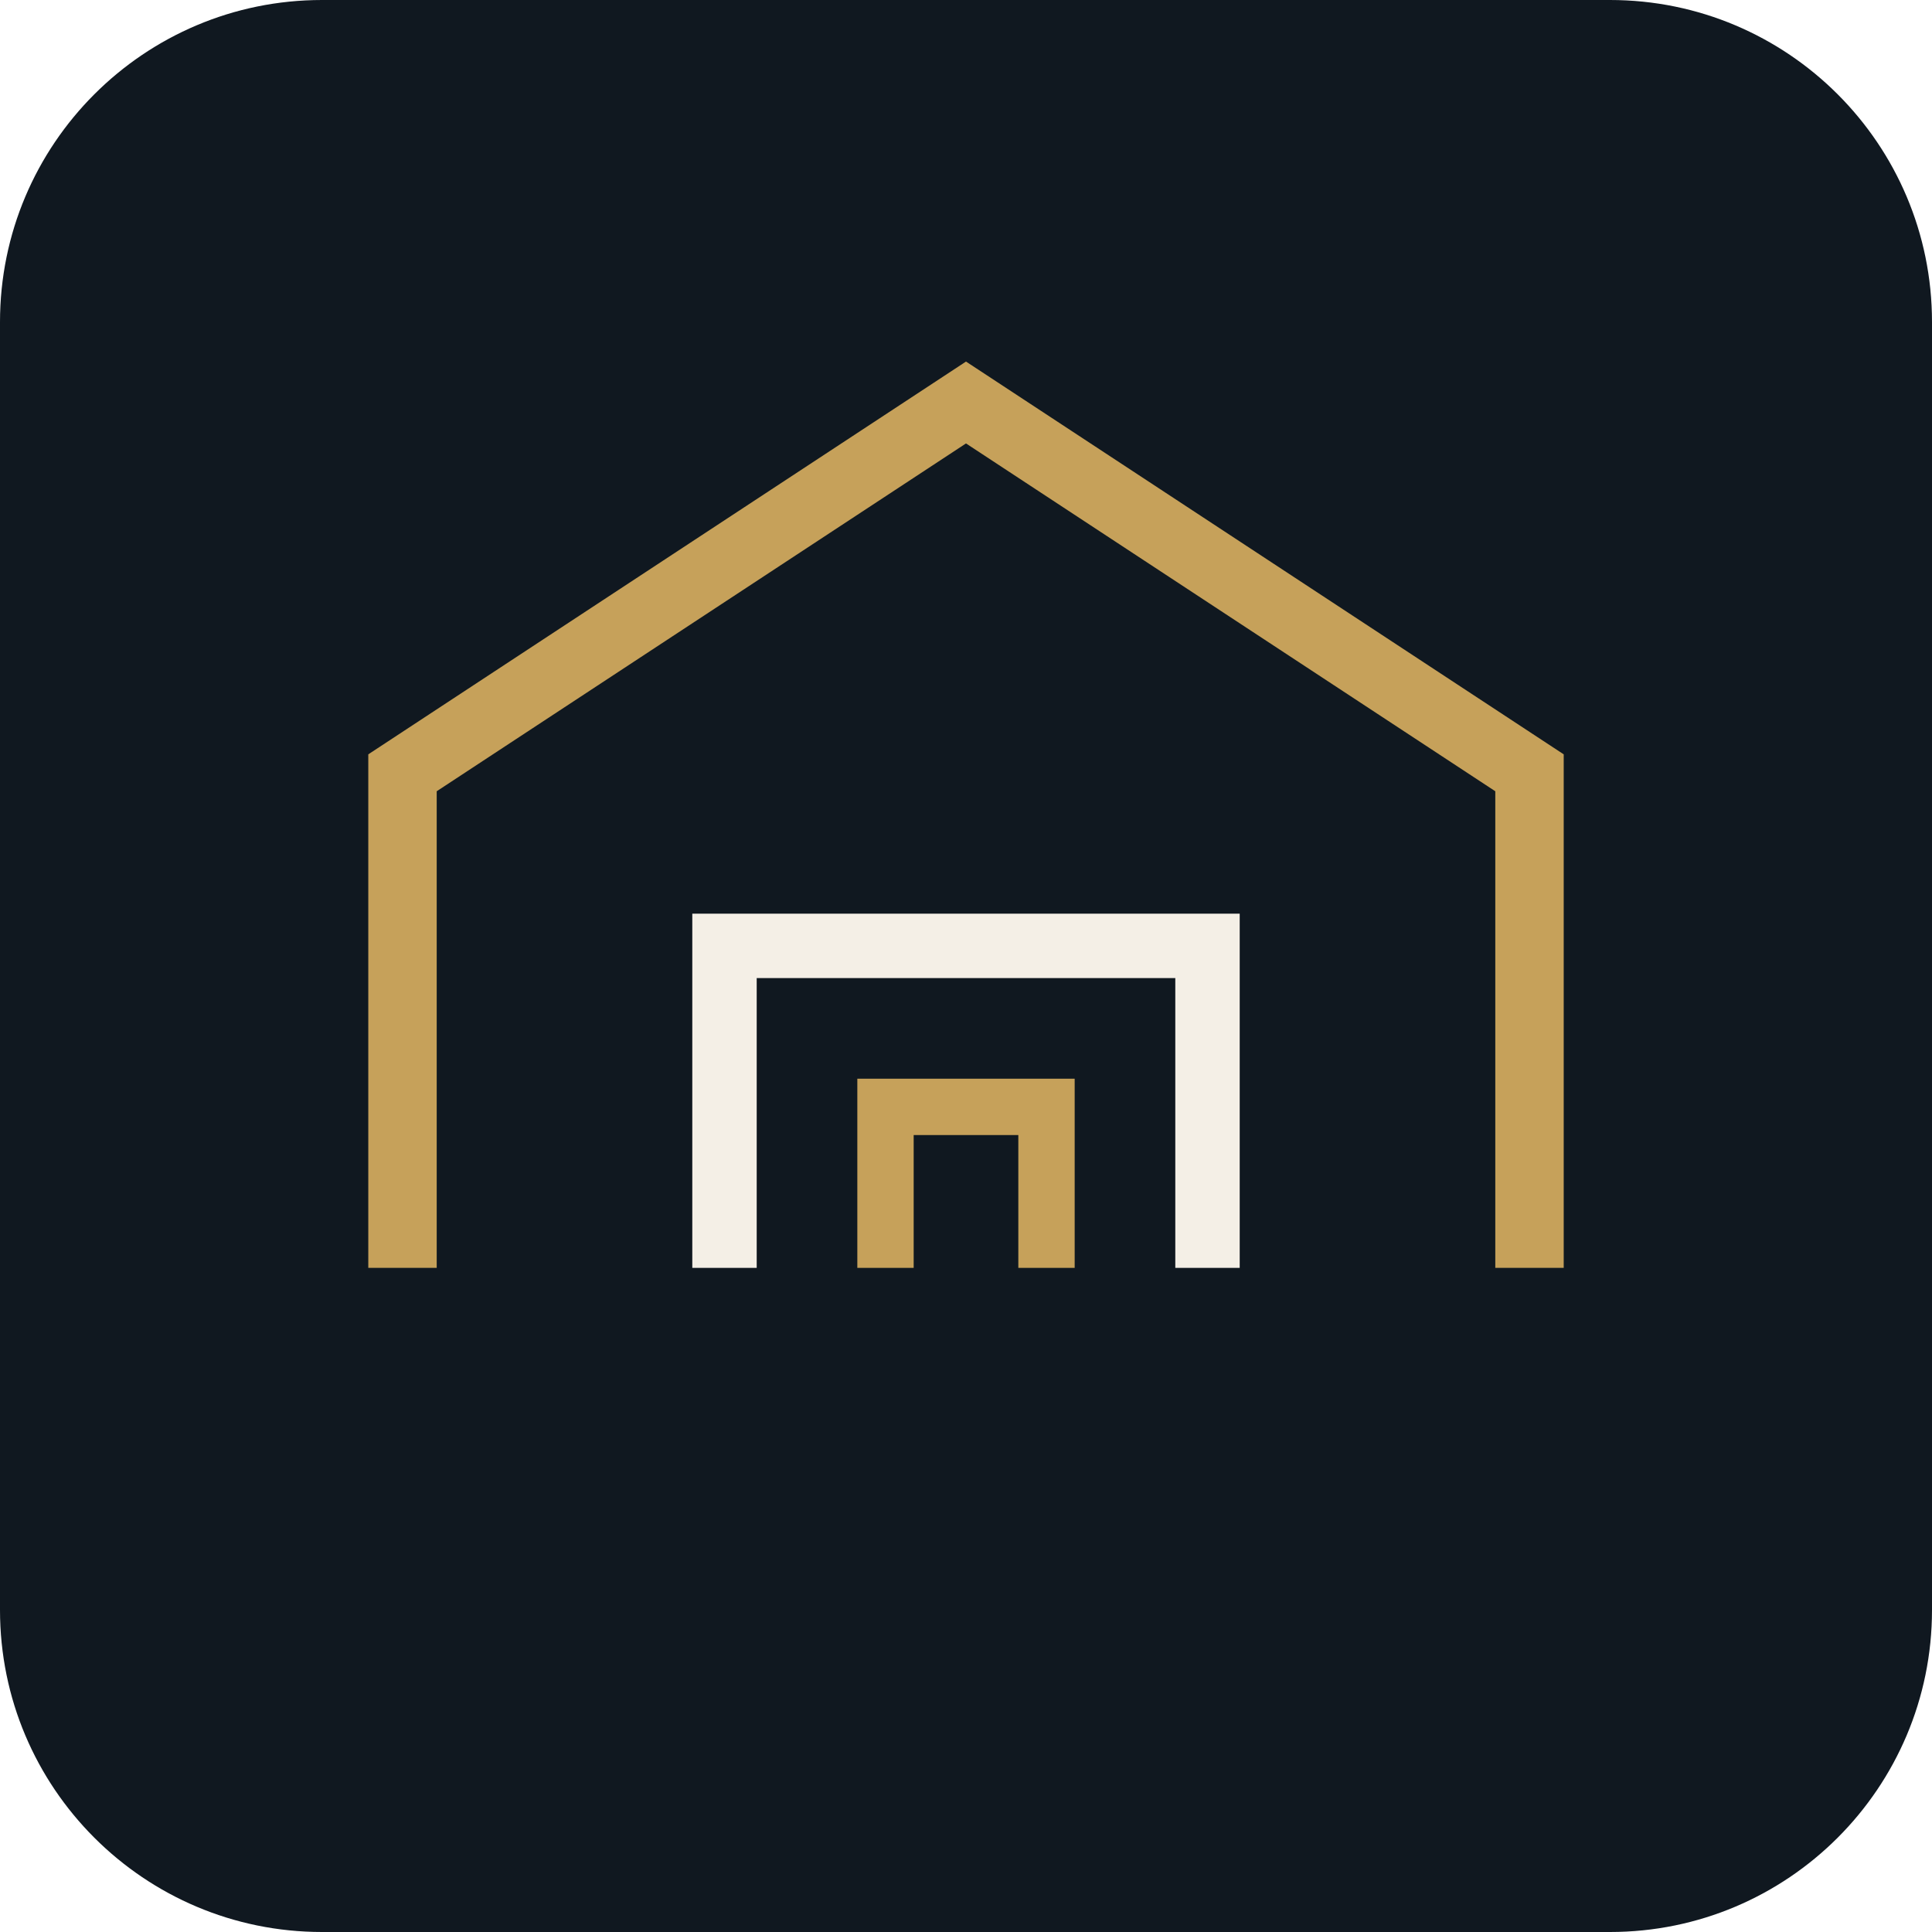
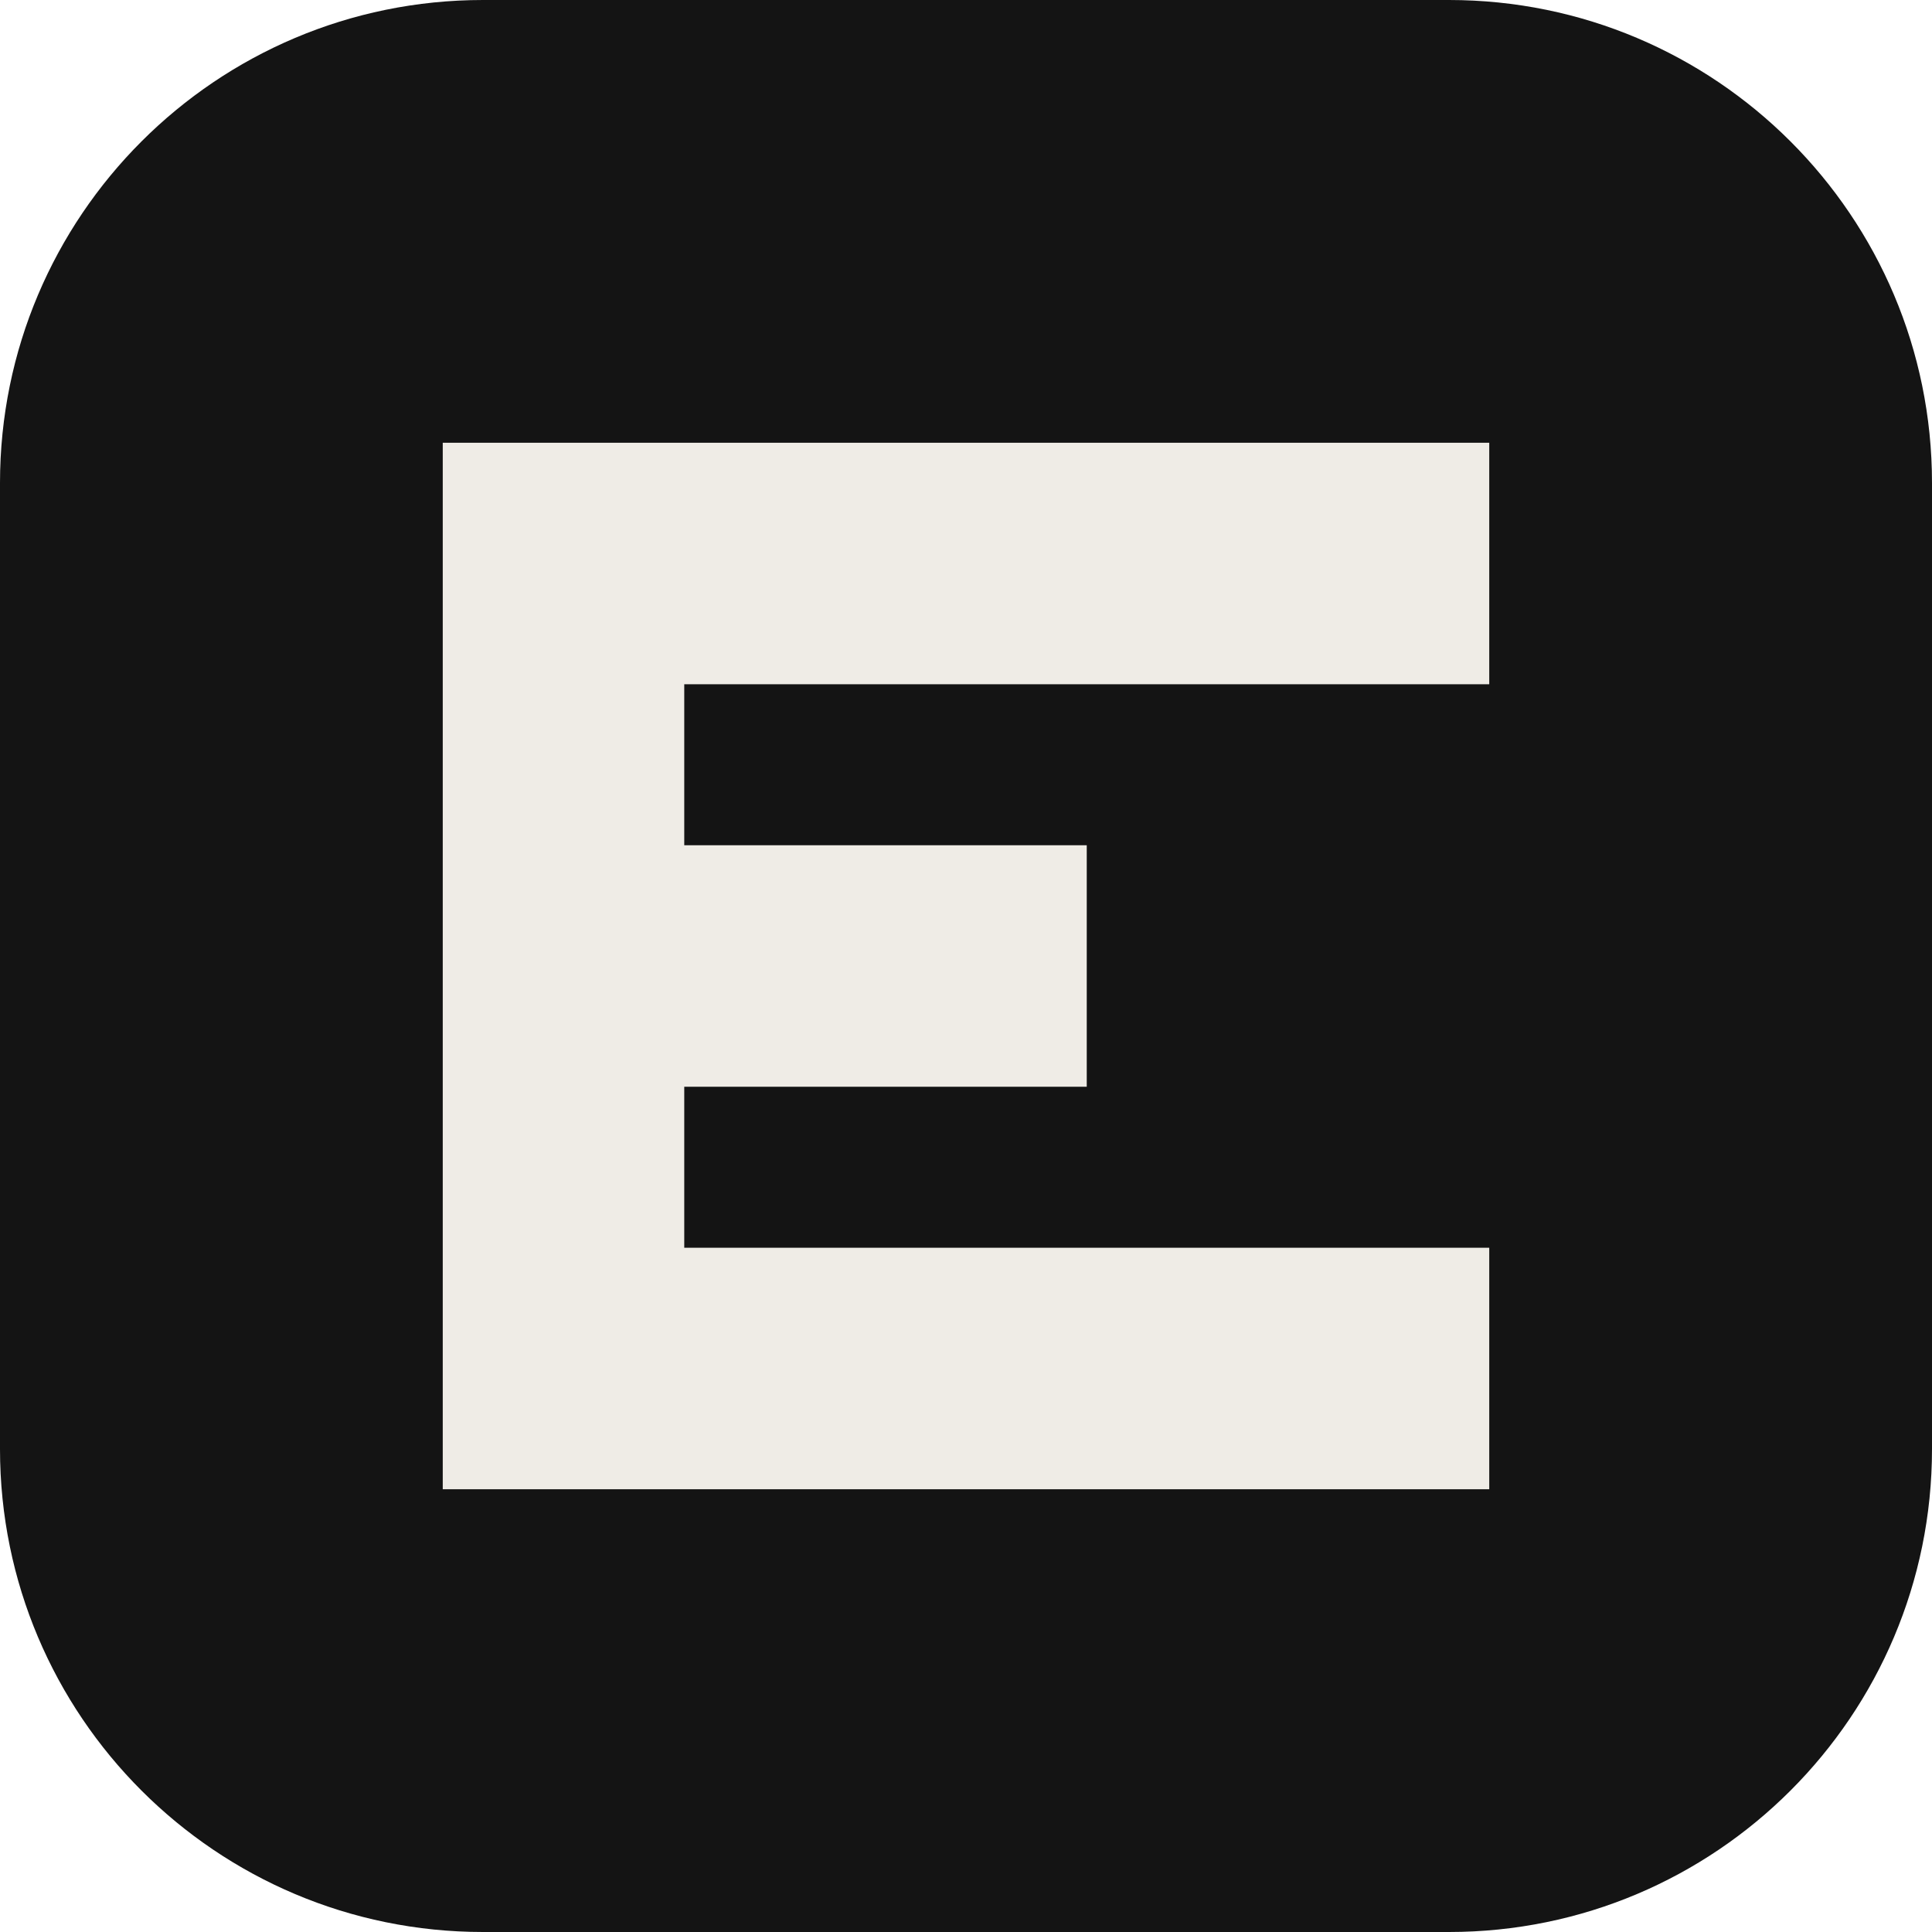
- <svg xmlns="http://www.w3.org/2000/svg" viewBox="0 0 48 48" fill="none">
-   <rect width="48" height="48" rx="8" fill="#101820" />
-   <path d="M10 31.5V19.2L24 10l14 9.2v12.3" stroke="#C6A15A" stroke-width="1.7" />
-   <path d="M18 31.5v-8h12v8" stroke="#F4EFE6" stroke-width="1.6" />
-   <path d="M22 31.5v-4h4v4" stroke="#C6A15A" stroke-width="1.4" />
+ <svg xmlns="http://www.w3.org/2000/svg" width="48" height="48" viewBox="0 0 48 48">
+   <rect width="48" height="48" rx="12" fill="#141414" />
+   <path fill="#efece6" d="M11 11h26v6H17v4h10v6H17v4h20v6H11z" />
</svg>
